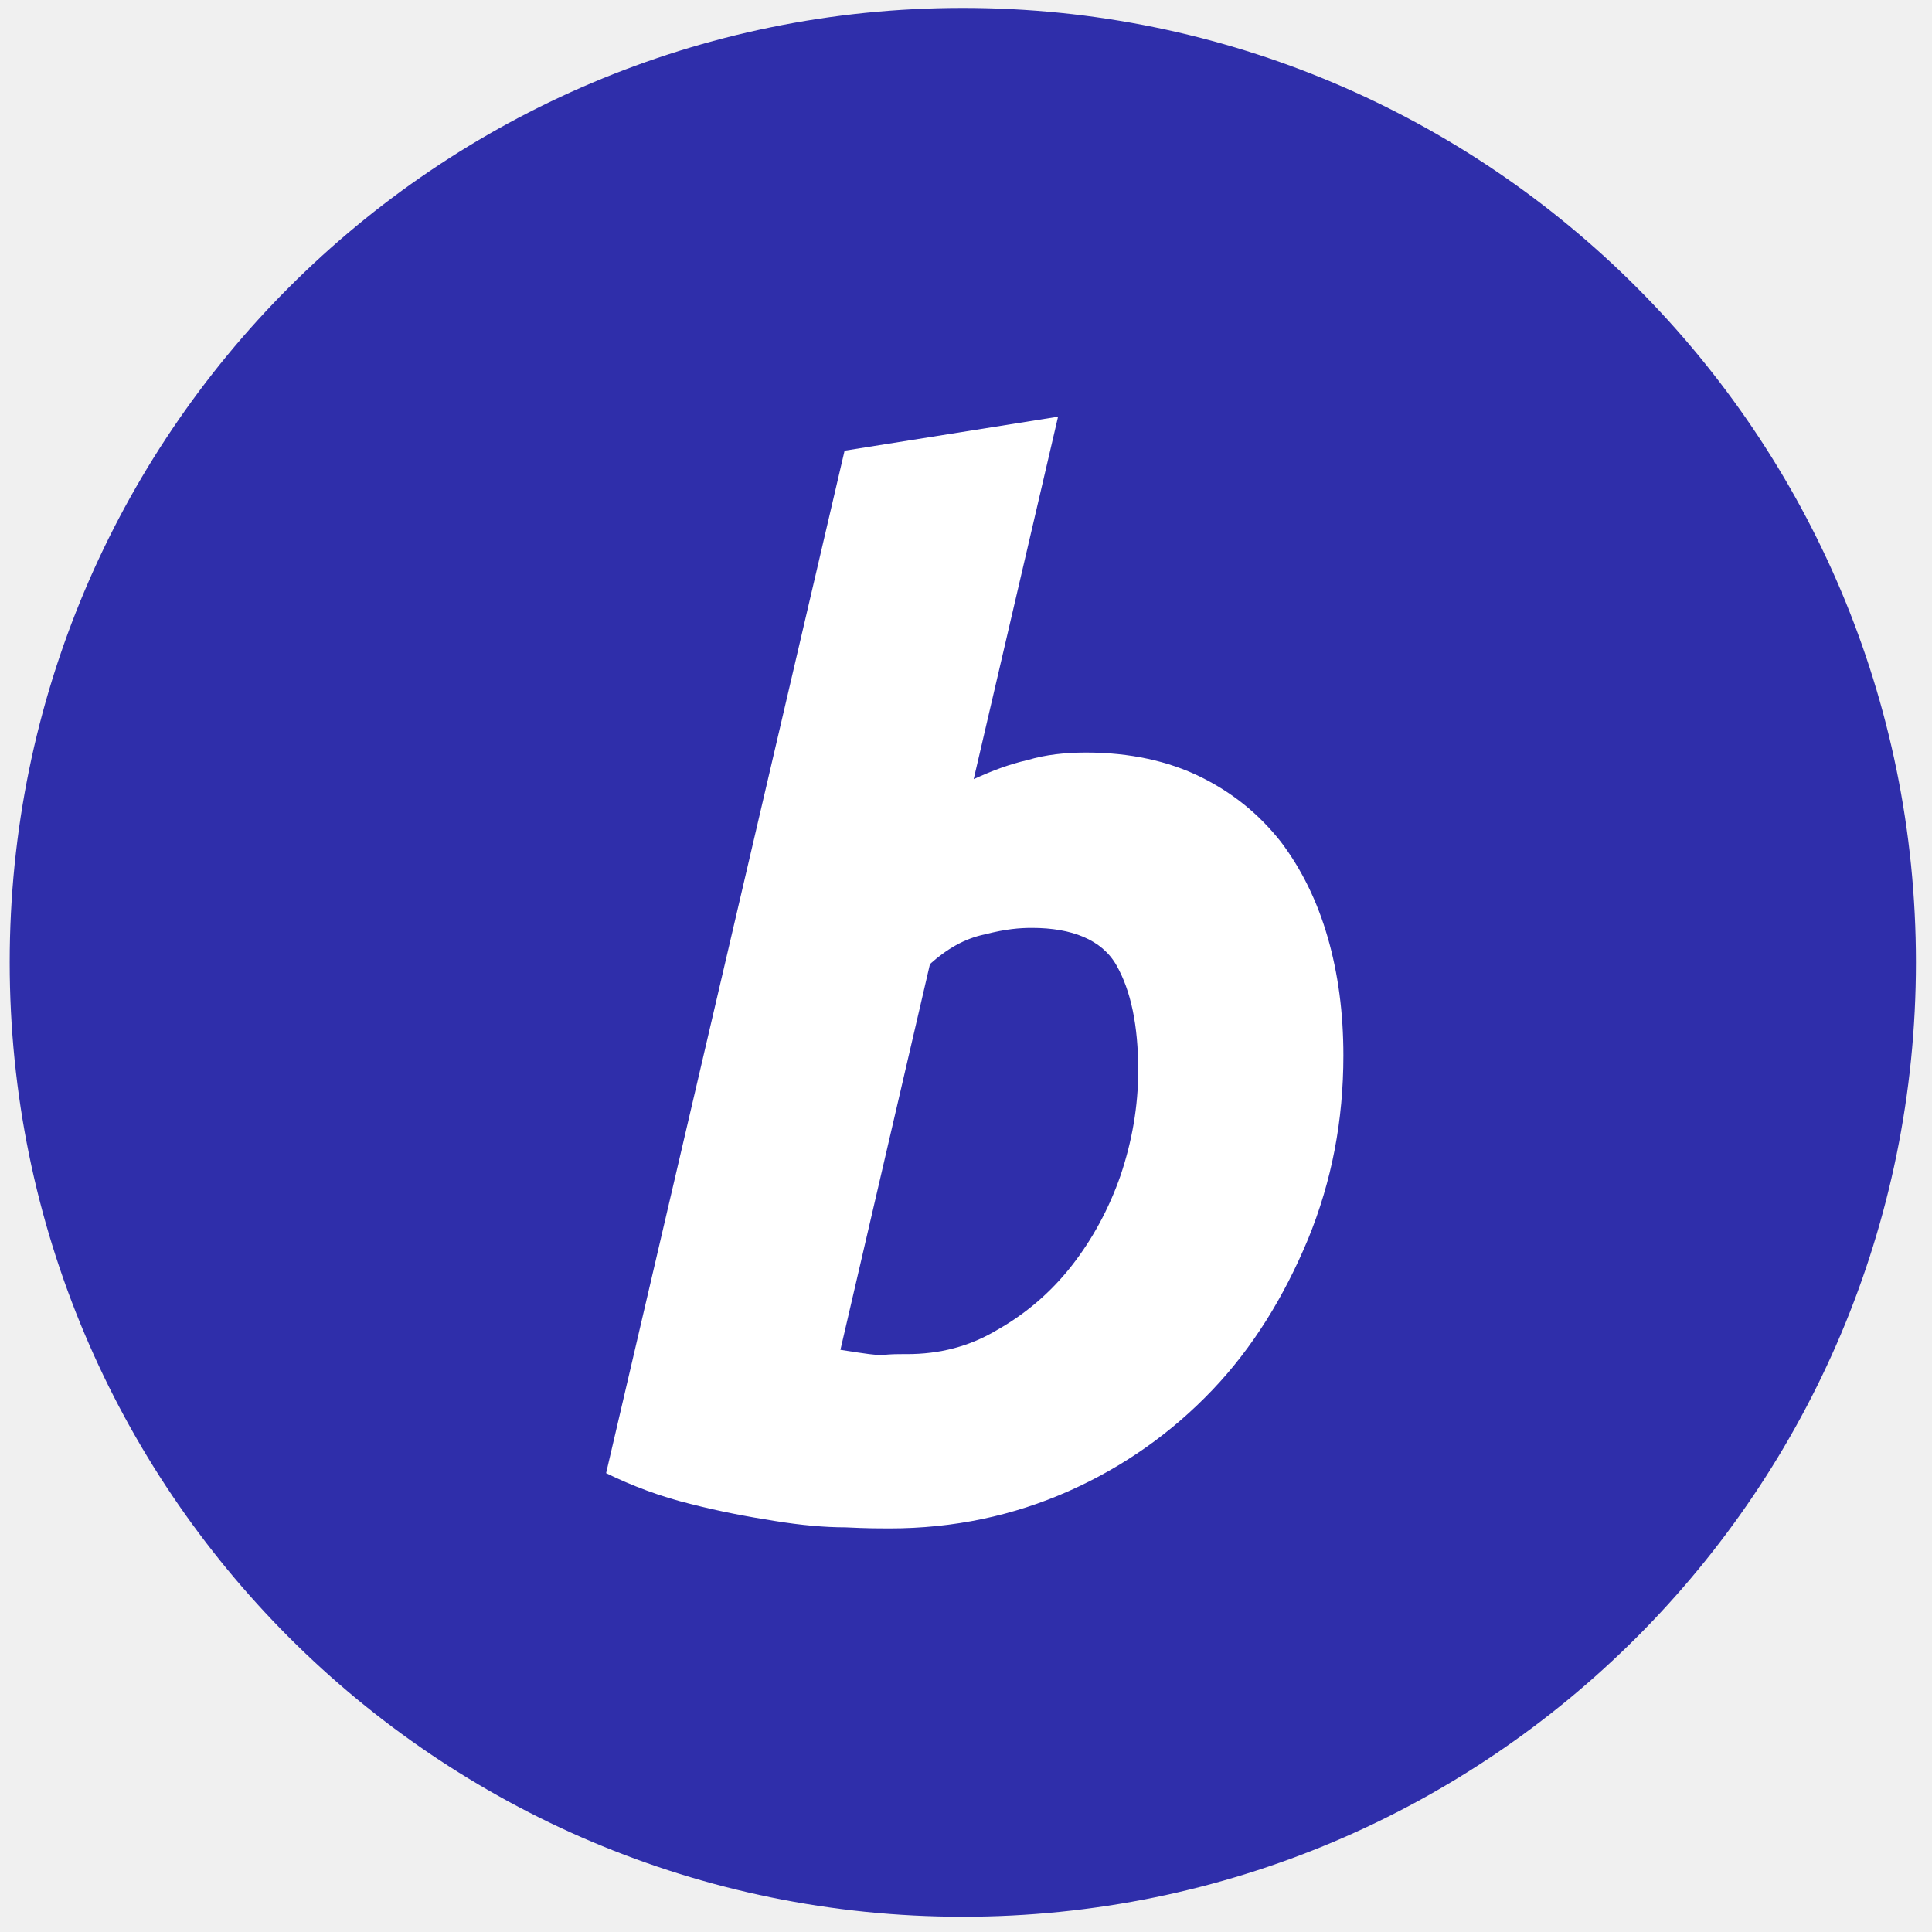
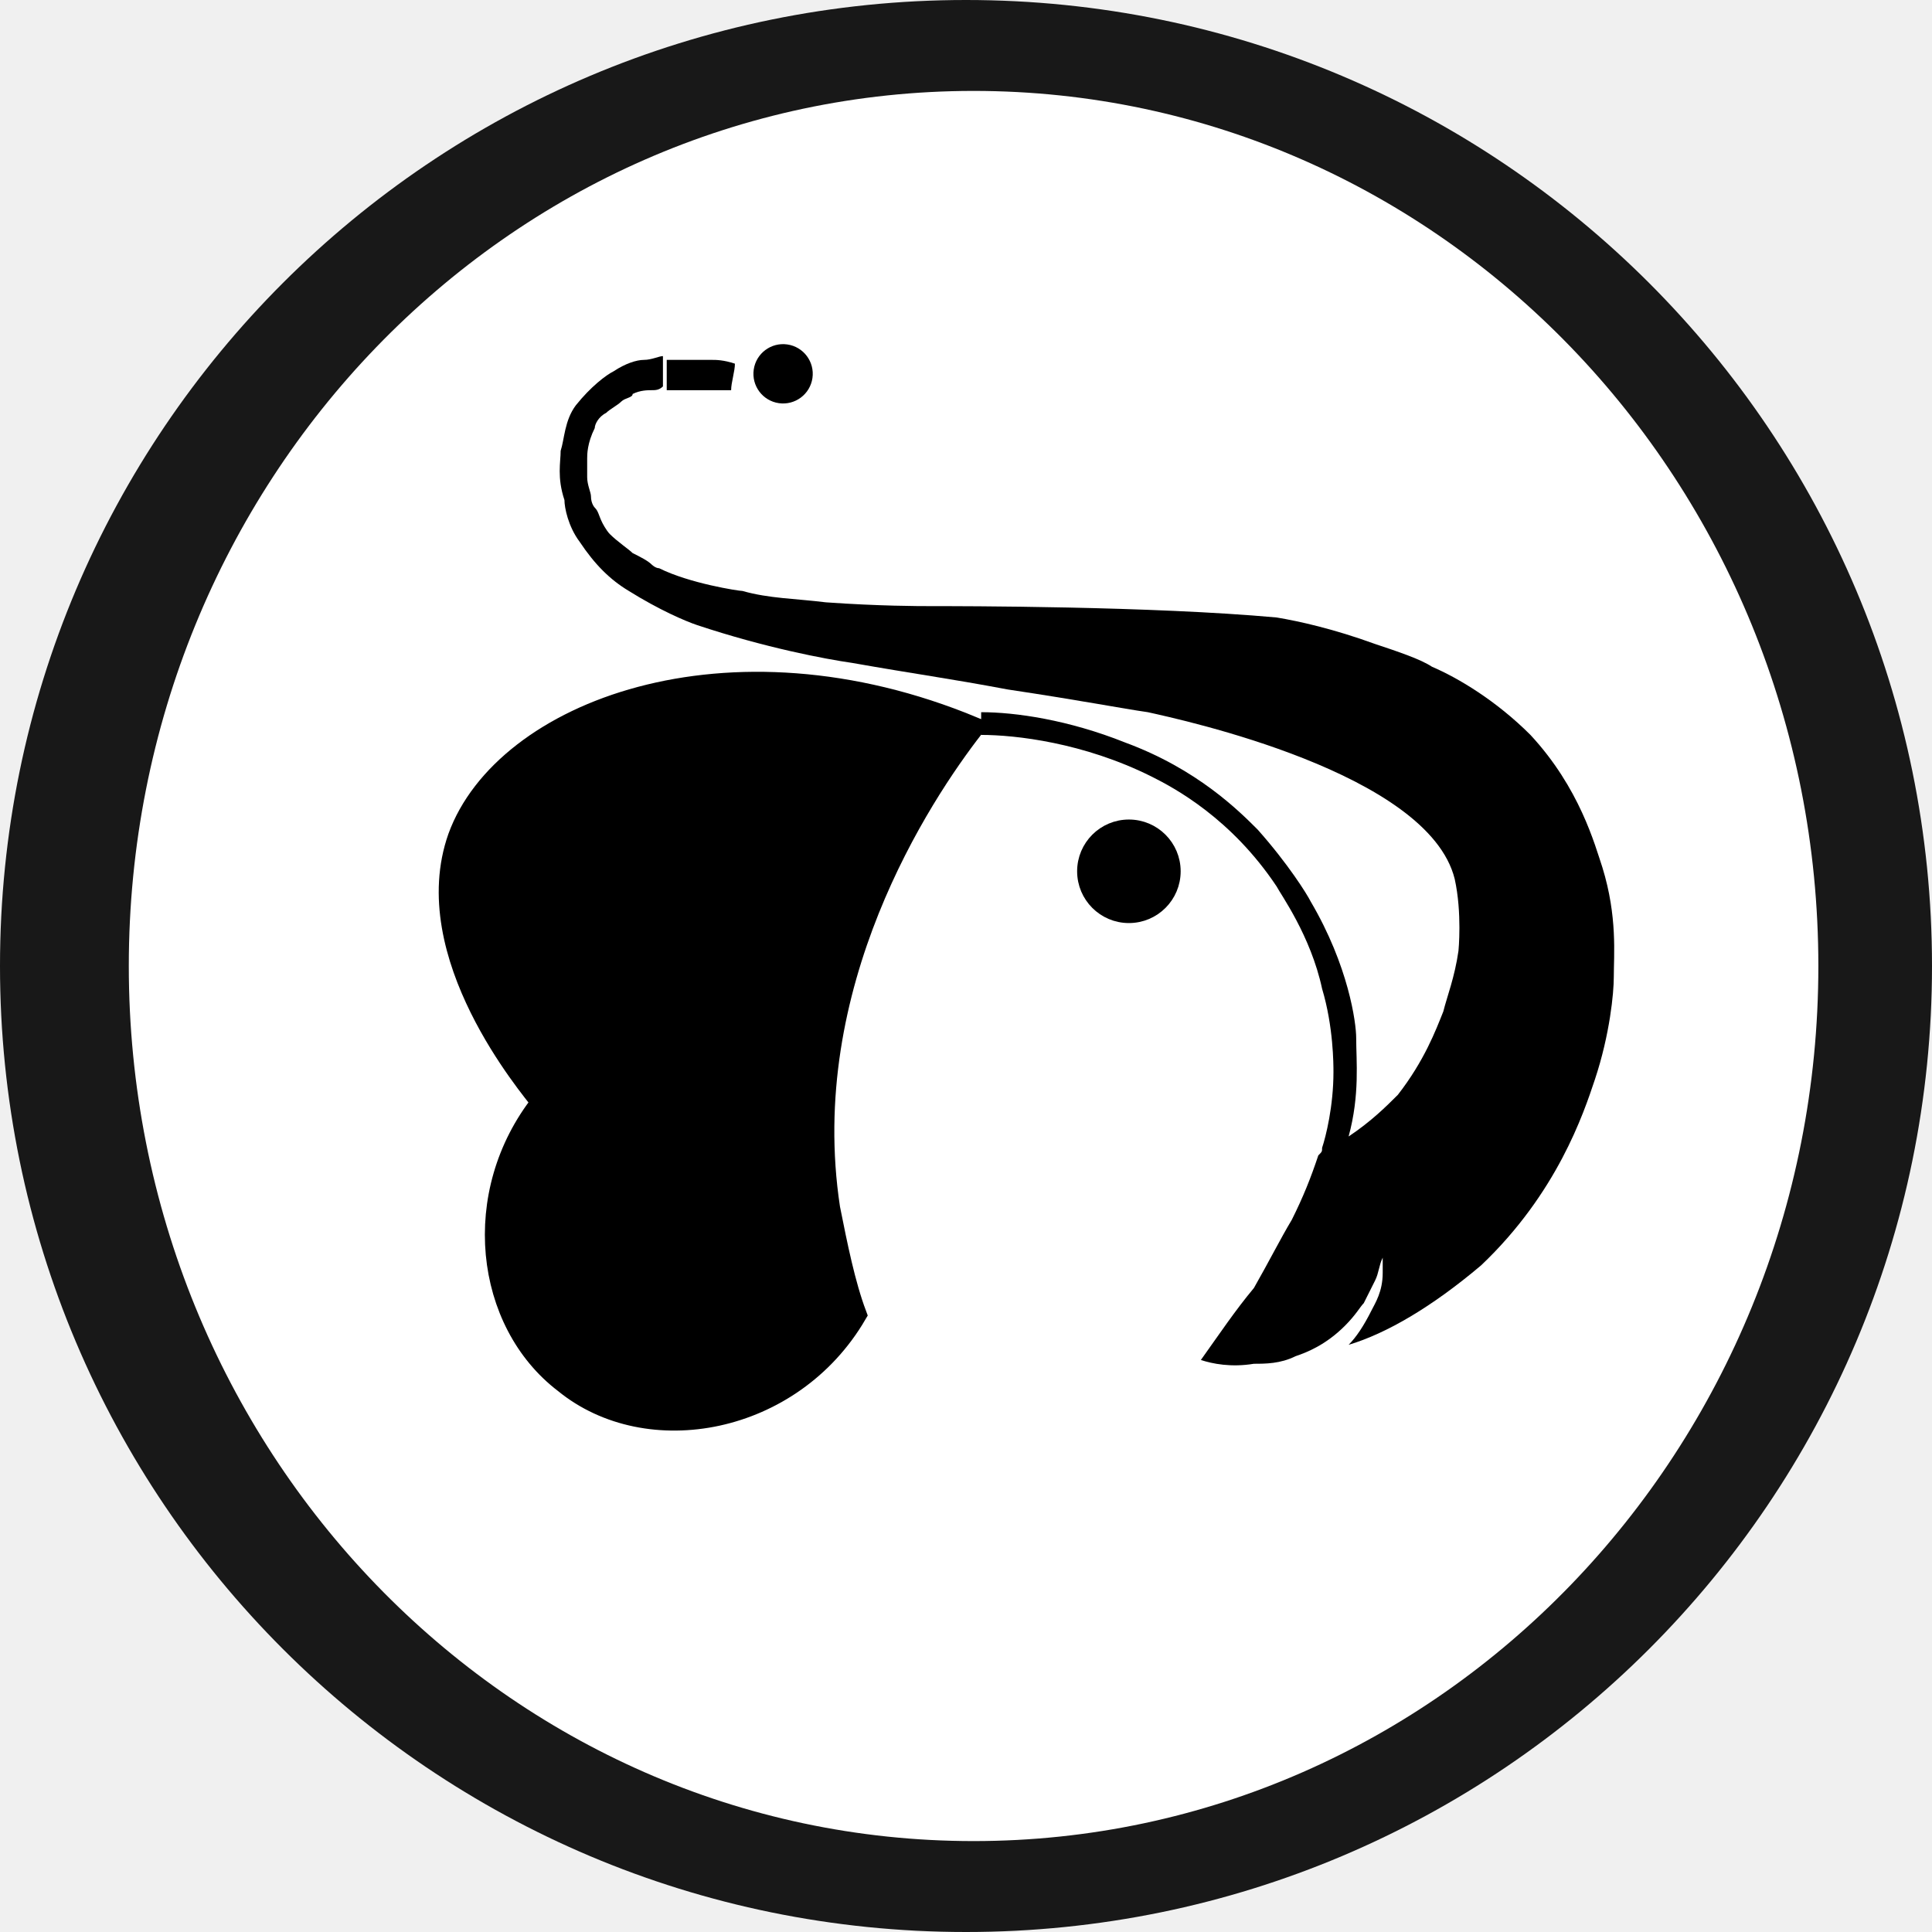
- <svg xmlns="http://www.w3.org/2000/svg" width="51px" height="51px" viewBox="0 0 51 51" version="1.1">
-   <defs />
-   <g id="Symbols" stroke="none" stroke-width="1" fill="none" fill-rule="evenodd">
-     <g id="Wallet/Icon/BitPay">
-       <g id="Oval-87-+-bitpay-logo-grayscale" transform="translate(0.255973, 0.209302)">
-         <ellipse id="Oval-87" fill="#2F2EAA" cx="25.16" cy="25.194" rx="25.16" ry="25.194" />
-         <path d="M28.416,19.656 C29.571,19.656 30.588,19.881 31.44,20.301 C32.292,20.722 32.979,21.283 33.556,22.013 C34.106,22.742 34.518,23.584 34.793,24.538 C35.068,25.492 35.206,26.53 35.206,27.652 C35.206,29.363 34.903,30.963 34.271,32.506 C33.639,34.021 32.814,35.367 31.742,36.489 C30.67,37.612 29.406,38.509 27.949,39.155 C26.492,39.8 24.925,40.137 23.221,40.137 C23.001,40.137 22.616,40.137 22.066,40.109 C21.517,40.109 20.884,40.052 20.197,39.94 C19.482,39.828 18.74,39.688 17.971,39.491 C17.173,39.295 16.431,39.014 15.744,38.678 L22.039,11.688 L27.674,10.791 L25.447,20.358 C25.942,20.133 26.382,19.965 26.877,19.853 C27.344,19.712 27.866,19.656 28.416,19.656 L28.416,19.656 Z M23.688,35.536 C24.54,35.536 25.337,35.339 26.08,34.89 C26.822,34.469 27.481,33.908 28.031,33.207 C28.581,32.506 29.021,31.692 29.323,30.822 C29.626,29.924 29.79,28.999 29.79,28.045 C29.79,26.866 29.598,25.941 29.213,25.267 C28.828,24.594 28.031,24.285 26.987,24.285 C26.657,24.285 26.299,24.313 25.75,24.454 C25.2,24.566 24.733,24.846 24.293,25.239 L21.929,35.423 C22.644,35.536 22.863,35.564 23.056,35.564 C23.193,35.536 23.413,35.536 23.688,35.536 L23.688,35.536 Z" id="b_2_" fill="#FFFFFF" />
-       </g>
+ <svg xmlns="http://www.w3.org/2000/svg" version="1.1" id="Calque_1" x="0px" y="0px" viewBox="0 0 51 51" style="enable-background:new 0 0 51 51;" xml:space="preserve">
+   <style type="text/css">
+ 	.st0{fill:#181818;}
+ 	.st1{fill:#FFFFFF;}
+ 	.st2{fill:none;stroke:#000000;stroke-width:5.548092e-02;stroke-miterlimit:10;}
+ 	.st3{stroke:#000000;stroke-width:0.166;stroke-miterlimit:10;}
+ 	.st4{stroke:#000000;stroke-width:0.555;stroke-miterlimit:10;}
+ 	.st5{stroke:#000000;stroke-width:0.333;stroke-miterlimit:10;}
+ </style>
+   <circle class="st0" cx="25.5" cy="25.5" r="25.5" />
+   <ellipse class="st1" cx="25.7" cy="25.5" rx="22.3" ry="23.1" />
+   <g>
+     <g>
+       <path class="st2" d="M19.1,9.9" />
    </g>
  </g>
+   <g>
+     <g>
+       <path class="st2" d="M19.8,10.1" />
+     </g>
+   </g>
+   <ellipse transform="matrix(0.1413 -0.99 0.99 0.1413 7.9457 28.9617)" class="st3" cx="20.7" cy="9.9" rx="0.7" ry="0.7" />
+   <path class="st4" d="M25.7,19.2C24.3,21,21,26,21.9,31.9c0.2,1,0.4,2,0.7,2.8c-1.7,2.9-5.5,3.6-7.7,1.8c-2.1-1.6-2.5-5-0.6-7.4  c-0.3-0.4-3.3-3.9-2.2-7C13.3,18.8,19.2,16.5,25.7,19.2z" />
+   <circle class="st5" cx="29.8" cy="23" r="1.2" />
+   <path d="M31.7,35.9c0.3,0.1,0.8,0.2,1.4,0.1c0.3,0,0.7,0,1.1-0.2c0.3-0.1,0.8-0.3,1.3-0.8c0.3-0.3,0.4-0.5,0.5-0.6  c0.1-0.2,0.2-0.4,0.3-0.6c0.1-0.2,0.1-0.4,0.2-0.6c0,0.1,0,0.2,0,0.4c0,0.5-0.2,0.8-0.3,1c-0.2,0.4-0.4,0.7-0.6,0.9  c1-0.3,2.2-1,3.5-2.1c2-1.9,2.7-4,3-4.9c0.4-1.2,0.5-2.3,0.5-2.7c0-0.6,0.1-1.6-0.3-2.9c-0.2-0.6-0.6-2.1-1.9-3.5  c-0.9-0.9-1.9-1.5-2.6-1.8c-0.3-0.2-0.9-0.4-1.5-0.6c-1.1-0.4-2-0.6-2.6-0.7C30.4,16,25.4,16,24.5,16c-0.2,0-1.3,0-2.7-0.1  c-0.8-0.1-1.5-0.1-2.2-0.3c0,0,0,0,0,0c-0.1,0-1.4-0.2-2.2-0.6c-0.1,0-0.2-0.1-0.2-0.1c-0.1-0.1-0.3-0.2-0.5-0.3  c-0.1-0.1-0.4-0.3-0.6-0.5c-0.1-0.1-0.2-0.3-0.2-0.3c-0.1-0.2-0.1-0.3-0.2-0.4c0,0-0.1-0.1-0.1-0.3c0-0.1-0.1-0.3-0.1-0.5  c0-0.2,0-0.3,0-0.5c0-0.1,0-0.4,0.2-0.8c0-0.1,0.1-0.3,0.3-0.4c0.1-0.1,0.3-0.2,0.4-0.3l0,0c0.1-0.1,0.3-0.1,0.3-0.2  c0.2-0.1,0.4-0.1,0.5-0.1c0.1,0,0.2,0,0.3-0.1c0-0.3,0-0.5,0-0.8c-0.1,0-0.3,0.1-0.5,0.1c-0.2,0-0.5,0.1-0.8,0.3  c-0.2,0.1-0.6,0.4-1,0.9c-0.3,0.4-0.3,0.9-0.4,1.2c0,0.3-0.1,0.7,0.1,1.3c0,0.2,0.1,0.7,0.4,1.1c0.4,0.6,0.8,1,1.3,1.3  c0.8,0.5,1.5,0.8,1.8,0.9c1.8,0.6,3.4,0.9,4.1,1c1.7,0.3,2.5,0.4,4.1,0.7c2,0.3,3,0.5,3.7,0.6c0.9,0.2,7.4,1.6,8.1,4.4  c0.2,0.9,0.1,1.9,0.1,1.9c-0.1,0.7-0.3,1.2-0.4,1.6c-0.2,0.5-0.5,1.3-1.2,2.2c-0.3,0.3-0.7,0.7-1.3,1.1c0.3-1.1,0.2-2,0.2-2.6  c0-0.4-0.2-1.9-1.2-3.6c-0.1-0.2-0.6-1-1.4-1.9c-0.5-0.5-1.6-1.6-3.5-2.3c-1.5-0.6-2.9-0.8-3.8-0.8c0,0.2,0,0.4,0,0.6  c0.9,0,2.7,0.2,4.5,1.1c0.6,0.3,2.1,1.1,3.3,2.9c0.1,0.2,0.9,1.3,1.2,2.7c0.3,1,0.3,2,0.3,2.2v0c0,0.9-0.2,1.7-0.3,2  c0,0.1,0,0.1-0.1,0.2c-0.2,0.6-0.4,1.1-0.7,1.7c-0.3,0.5-0.6,1.1-1,1.8C32.6,34.6,32.2,35.2,31.7,35.9z" />
+   <path d="M17.6,9.5c0,0.3,0,0.5,0,0.8c0.3,0,0.5,0,0.7,0c0.2,0,0.4,0,0.6,0c0.2,0,0.3,0,0.4,0c0-0.2,0.1-0.5,0.1-0.7  c-0.3-0.1-0.5-0.1-0.6-0.1c-0.2,0-0.4,0-0.6,0C18,9.5,17.8,9.5,17.6,9.5z" />
</svg>
